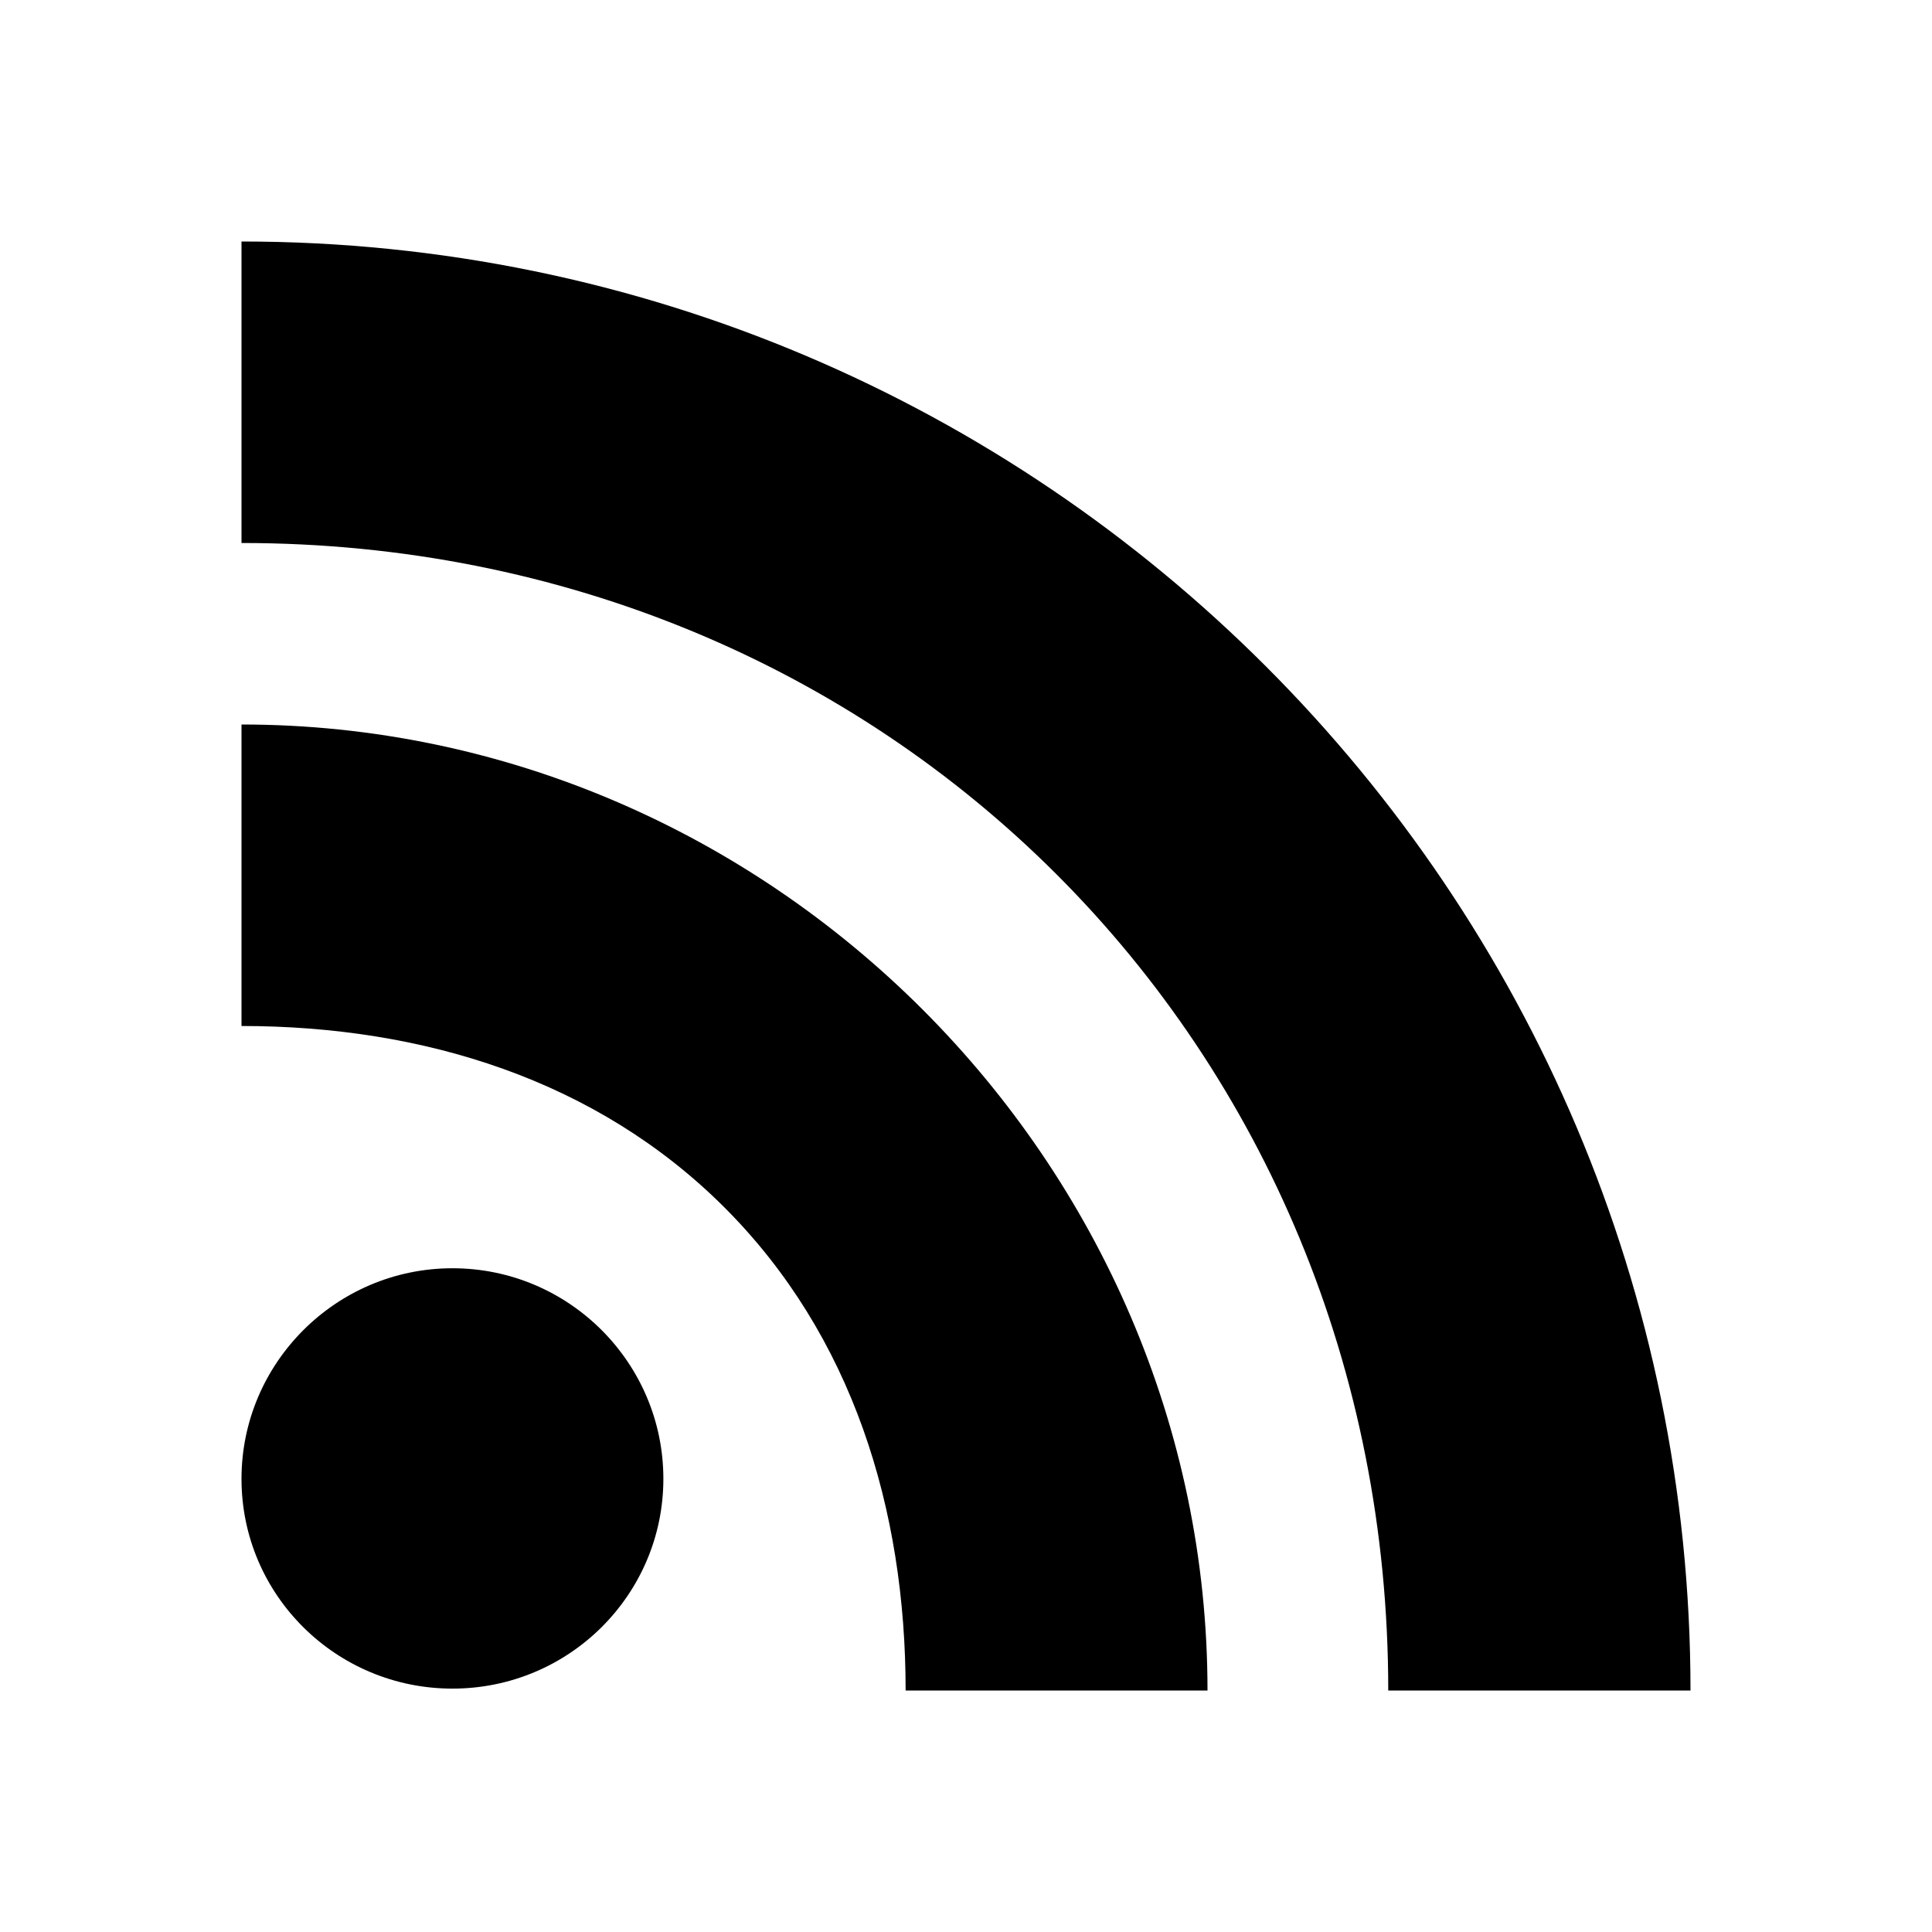
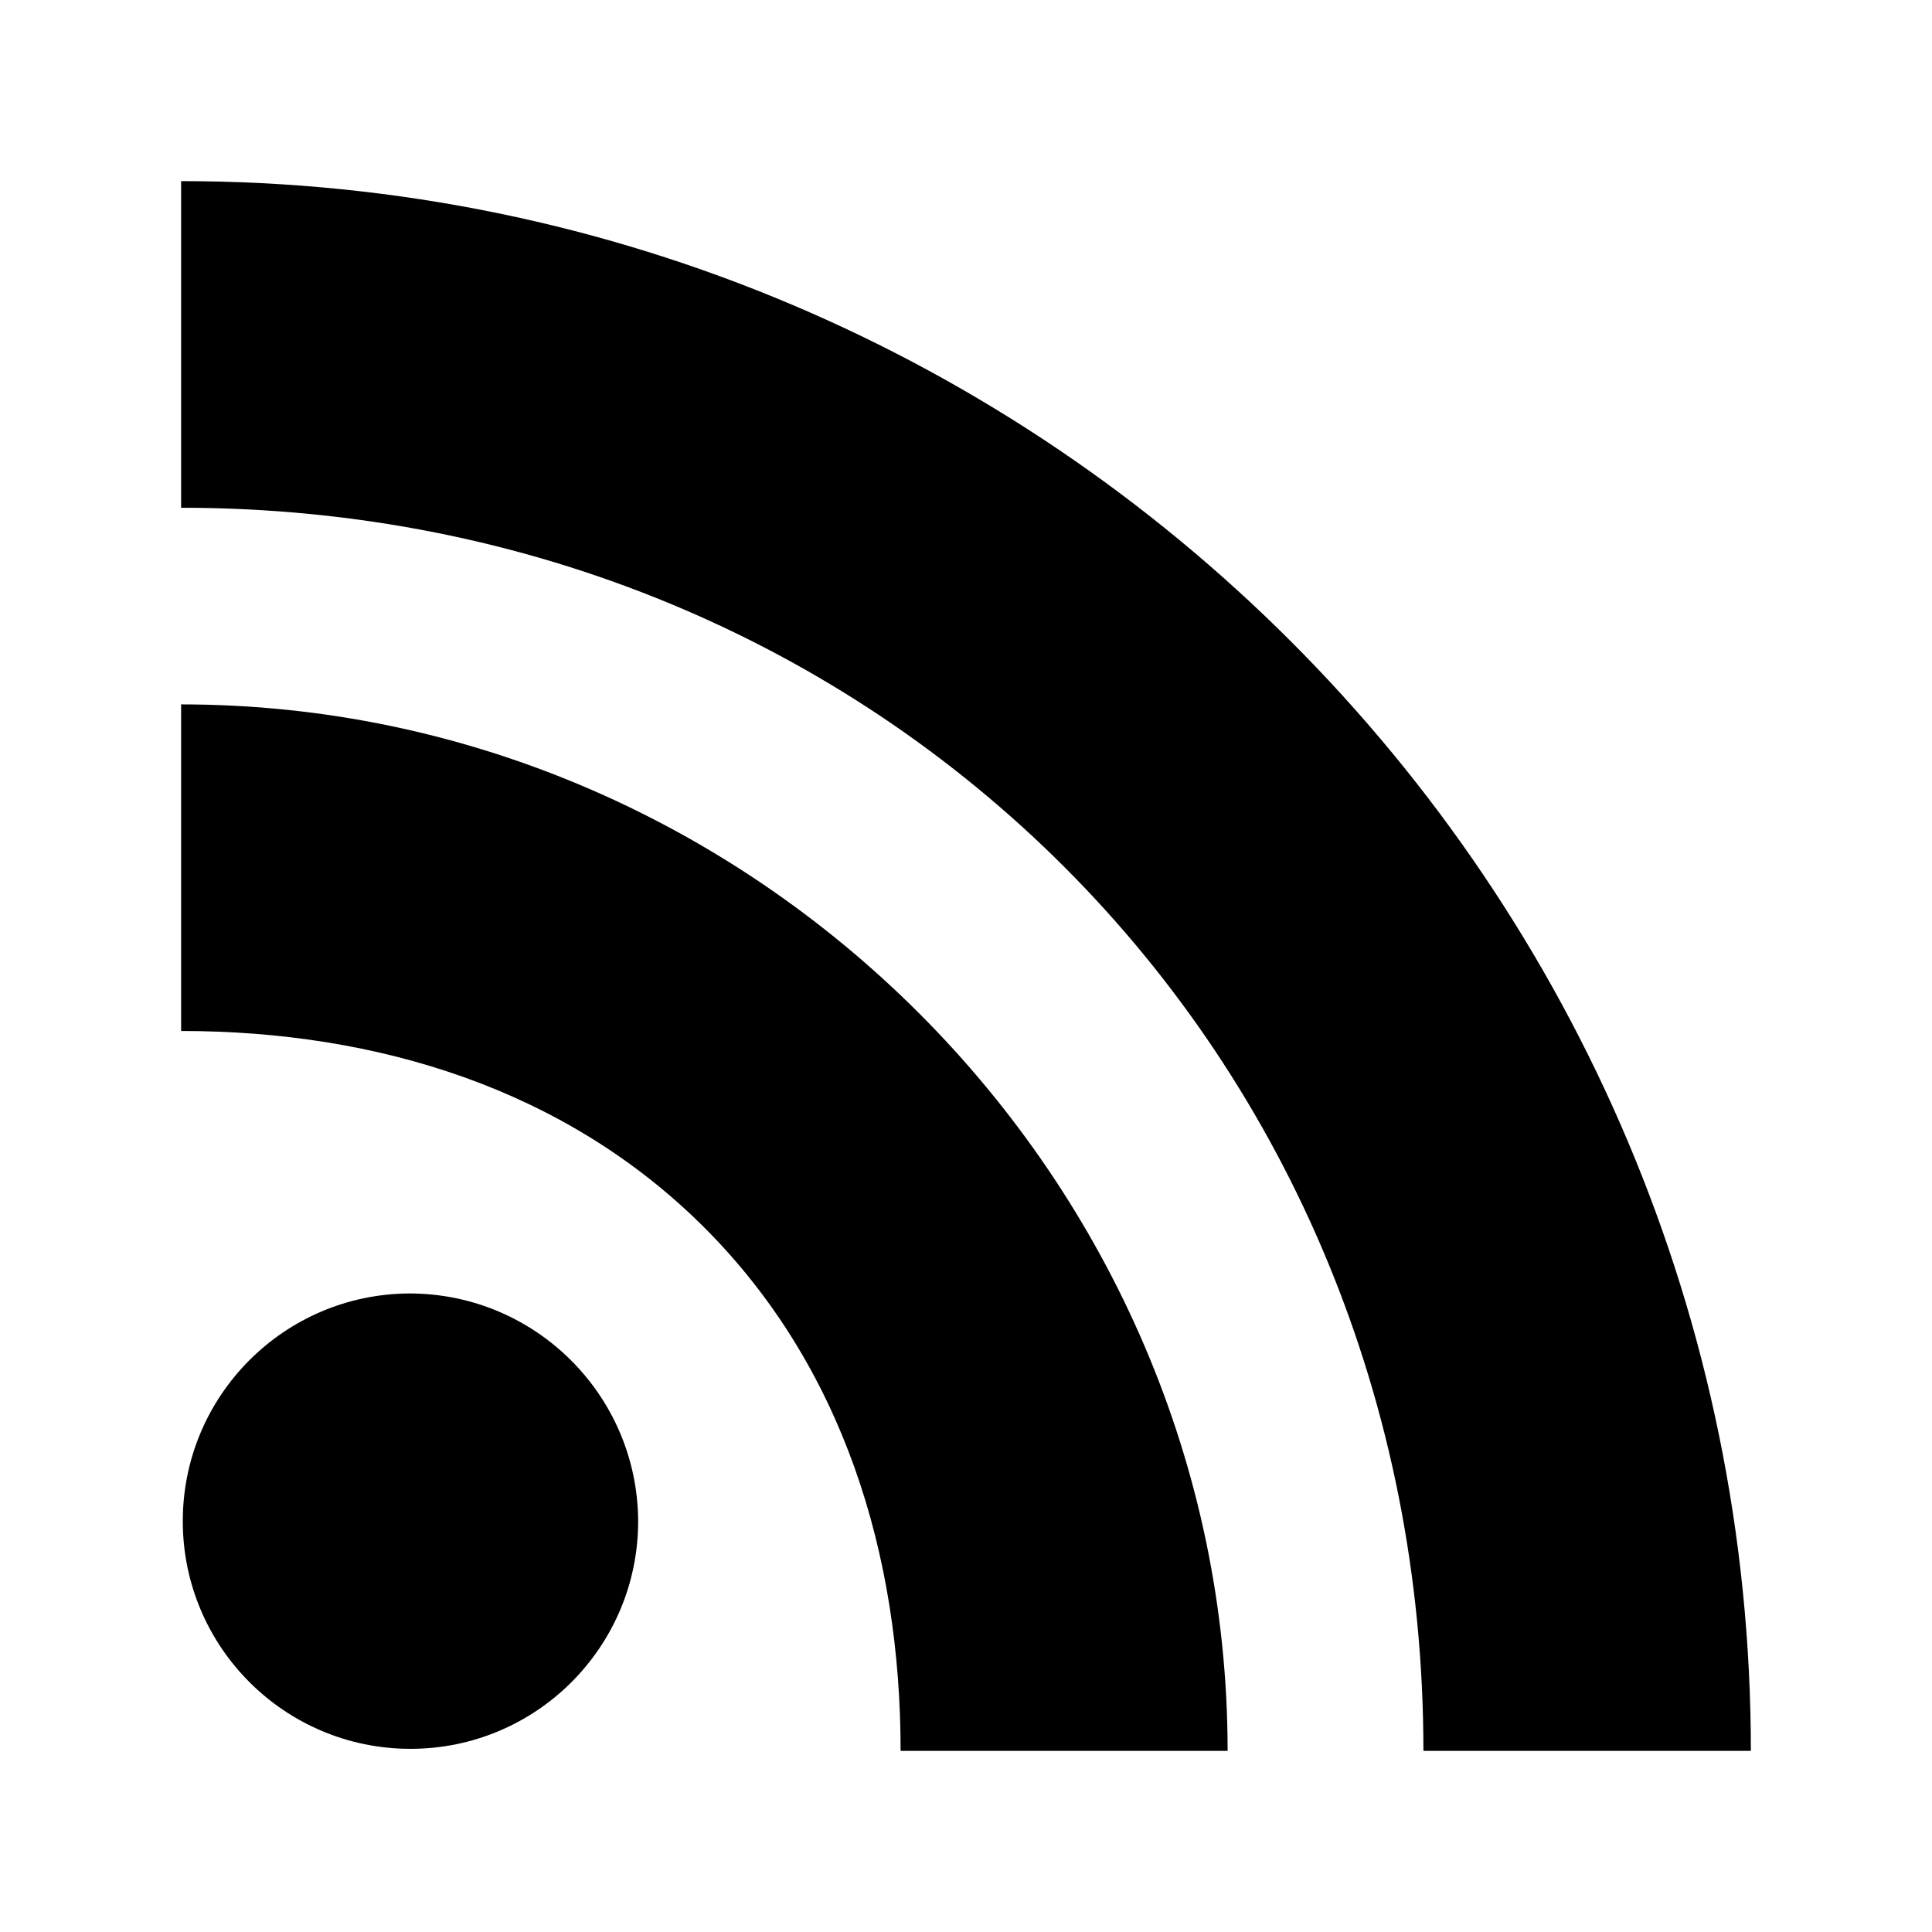
- <svg xmlns="http://www.w3.org/2000/svg" version="1.1" id="Layer_1" x="0px" y="0px" width="512px" height="512px" viewBox="0 0 512 512" style="enable-background:new 0 0 512 512;" xml:space="preserve">
-   <g>
-     <path d="M119.9,336.1c-30.8,0-55.9,25.1-55.9,55.8c0,30.8,25.1,55.6,55.9,55.6c30.9,0,55.9-24.9,55.9-55.6   C175.8,361.2,150.8,336.1,119.9,336.1z" />
-     <path d="M64,192v79.9c48,0,94.1,14.2,128,48.1c33.9,33.9,48,79.9,48,128h80C320,308.1,204,192,64,192z" />
-     <path d="M64,64v79.9c171,0,303.9,133,303.9,304.1H448C448,236.3,276,64,64,64z" />
-   </g>
+ <svg xmlns="http://www.w3.org/2000/svg" width="512" height="512" viewBox="0 0 512 512">
+   <path d="M108.56,342.78a60.34,60.34,0,1,0,60.56,60.44A60.63,60.63,0,0,0,108.56,342.78Z" />
+   <path d="M48,186.67v86.55c52,0,101.94,15.39,138.67,52.11s52,86.56,52,138.67h86.66C325.33,312.44,199.67,186.67,48,186.67Z" />
+   <path d="M48,48v86.56c185.25,0,329.22,144.08,329.22,329.44H464C464,234.66,277.67,48,48,48Z" />
</svg>
